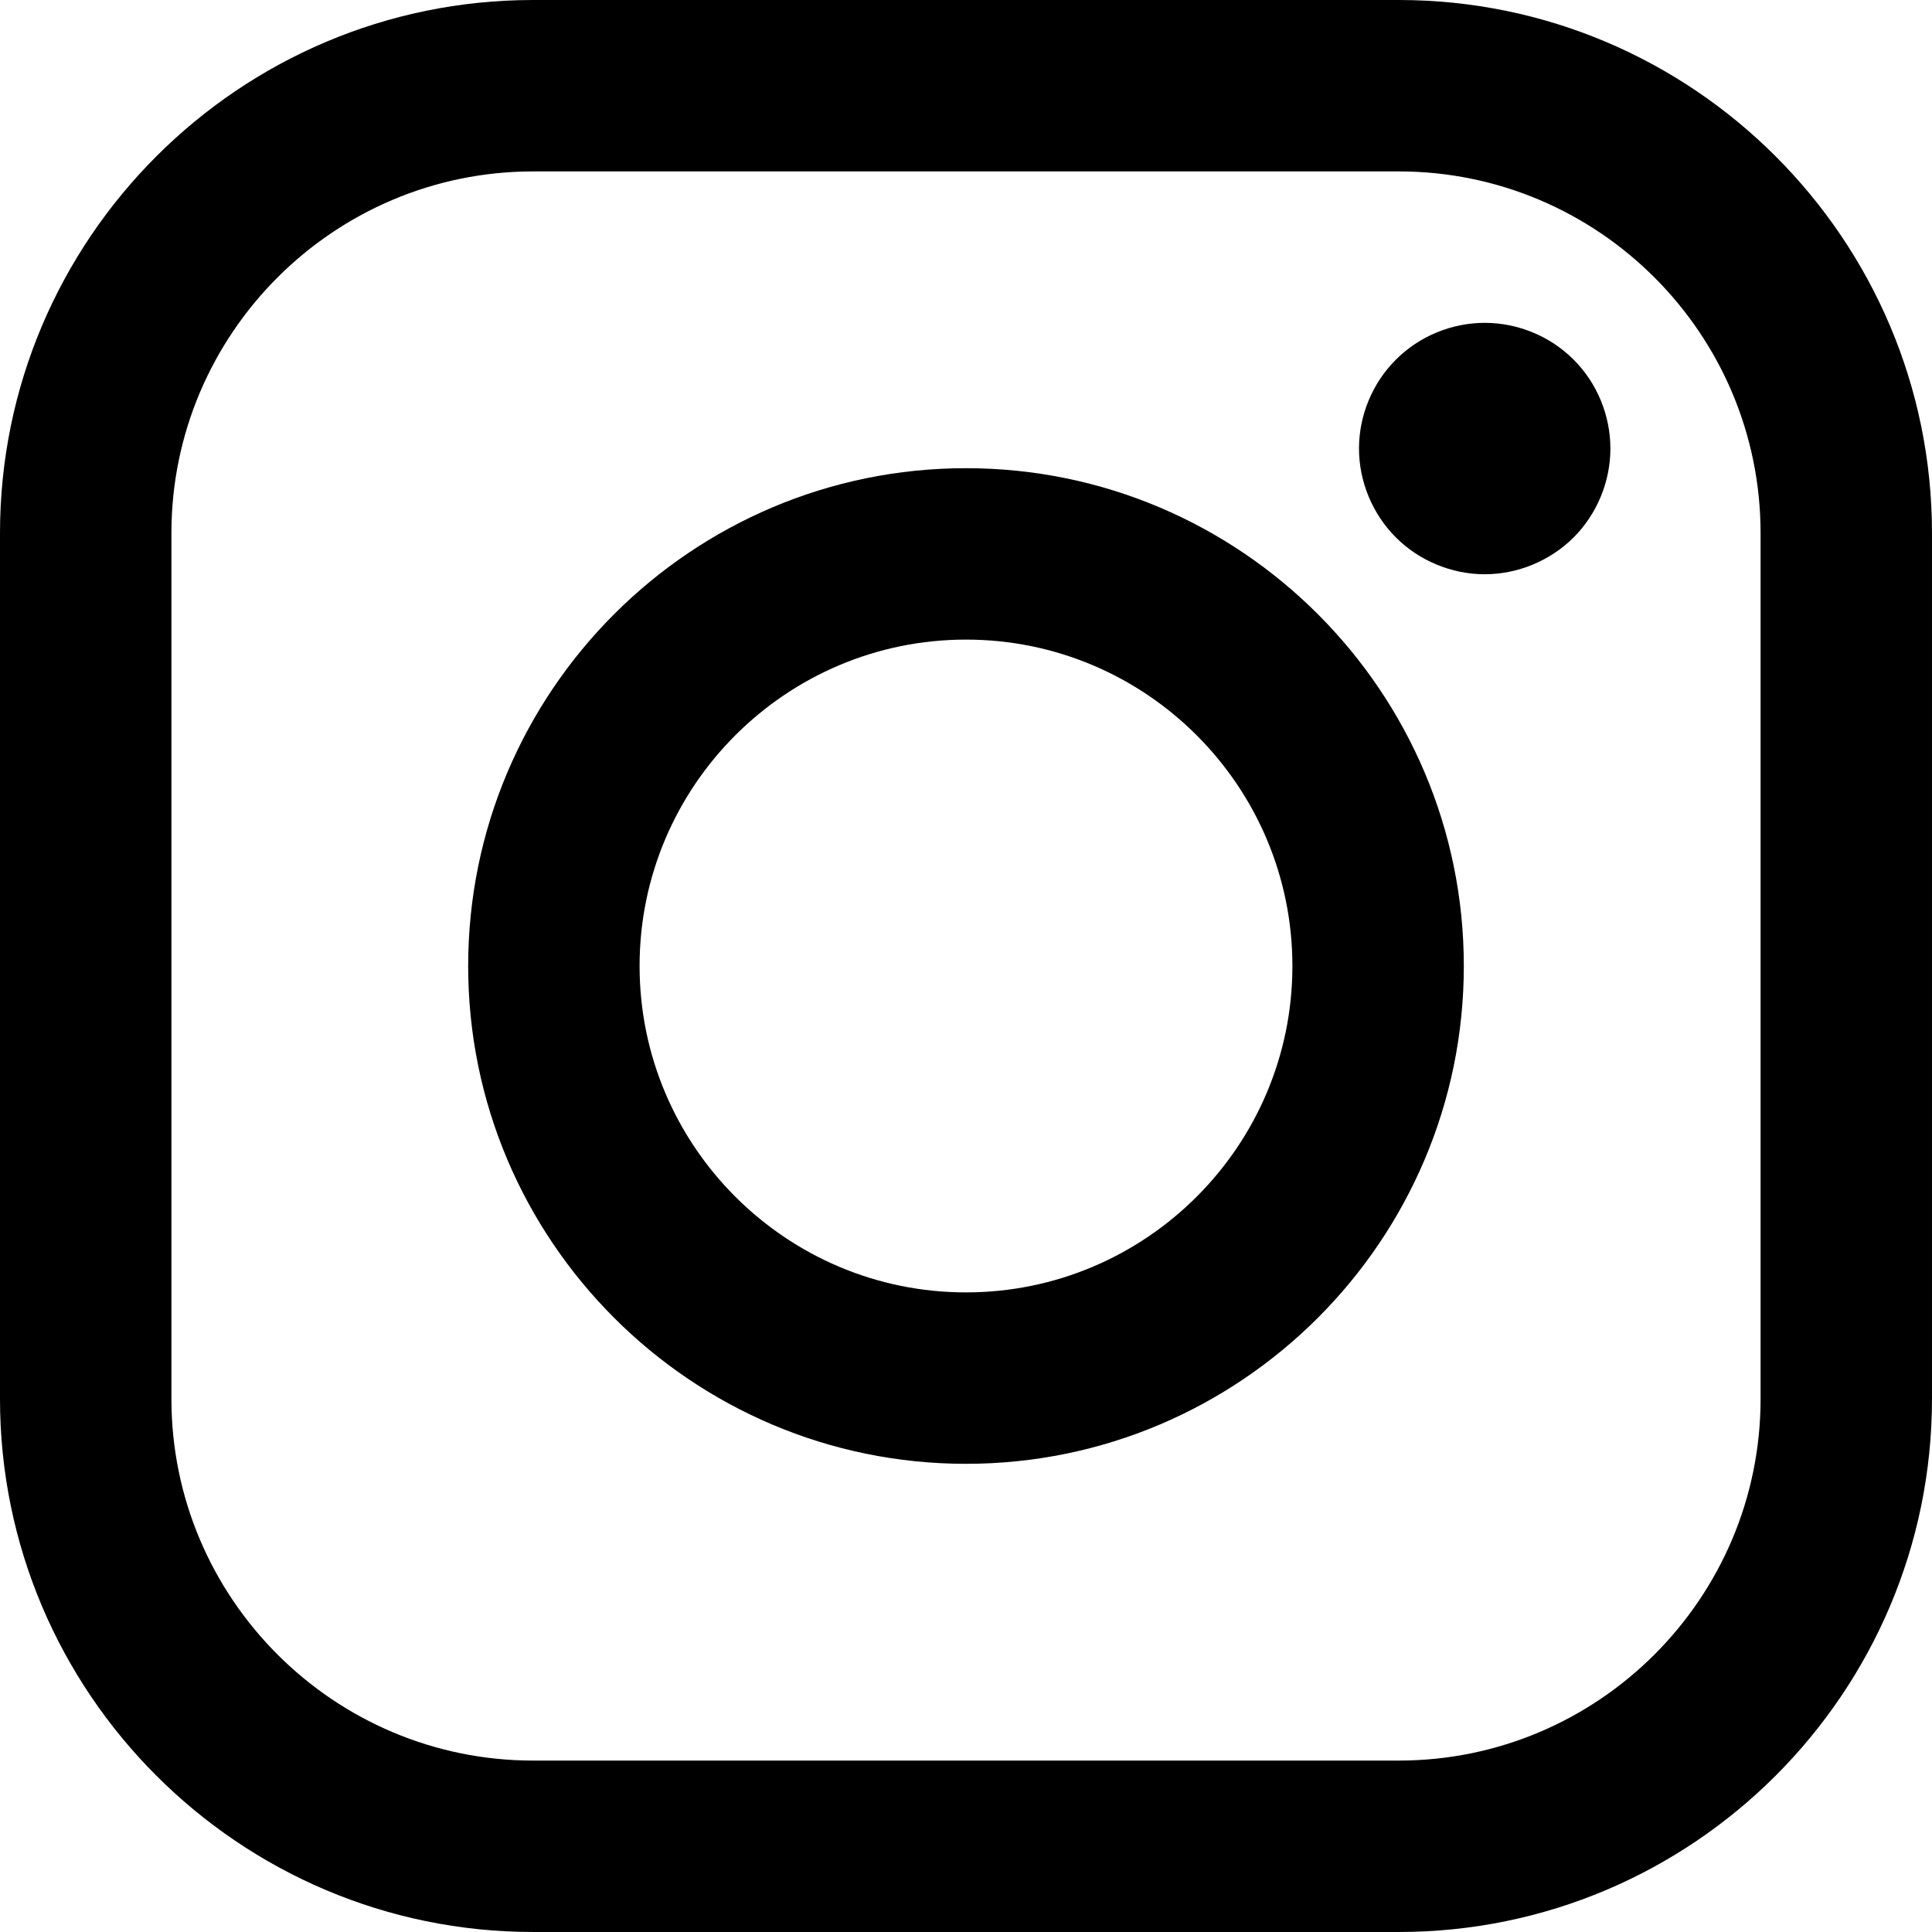
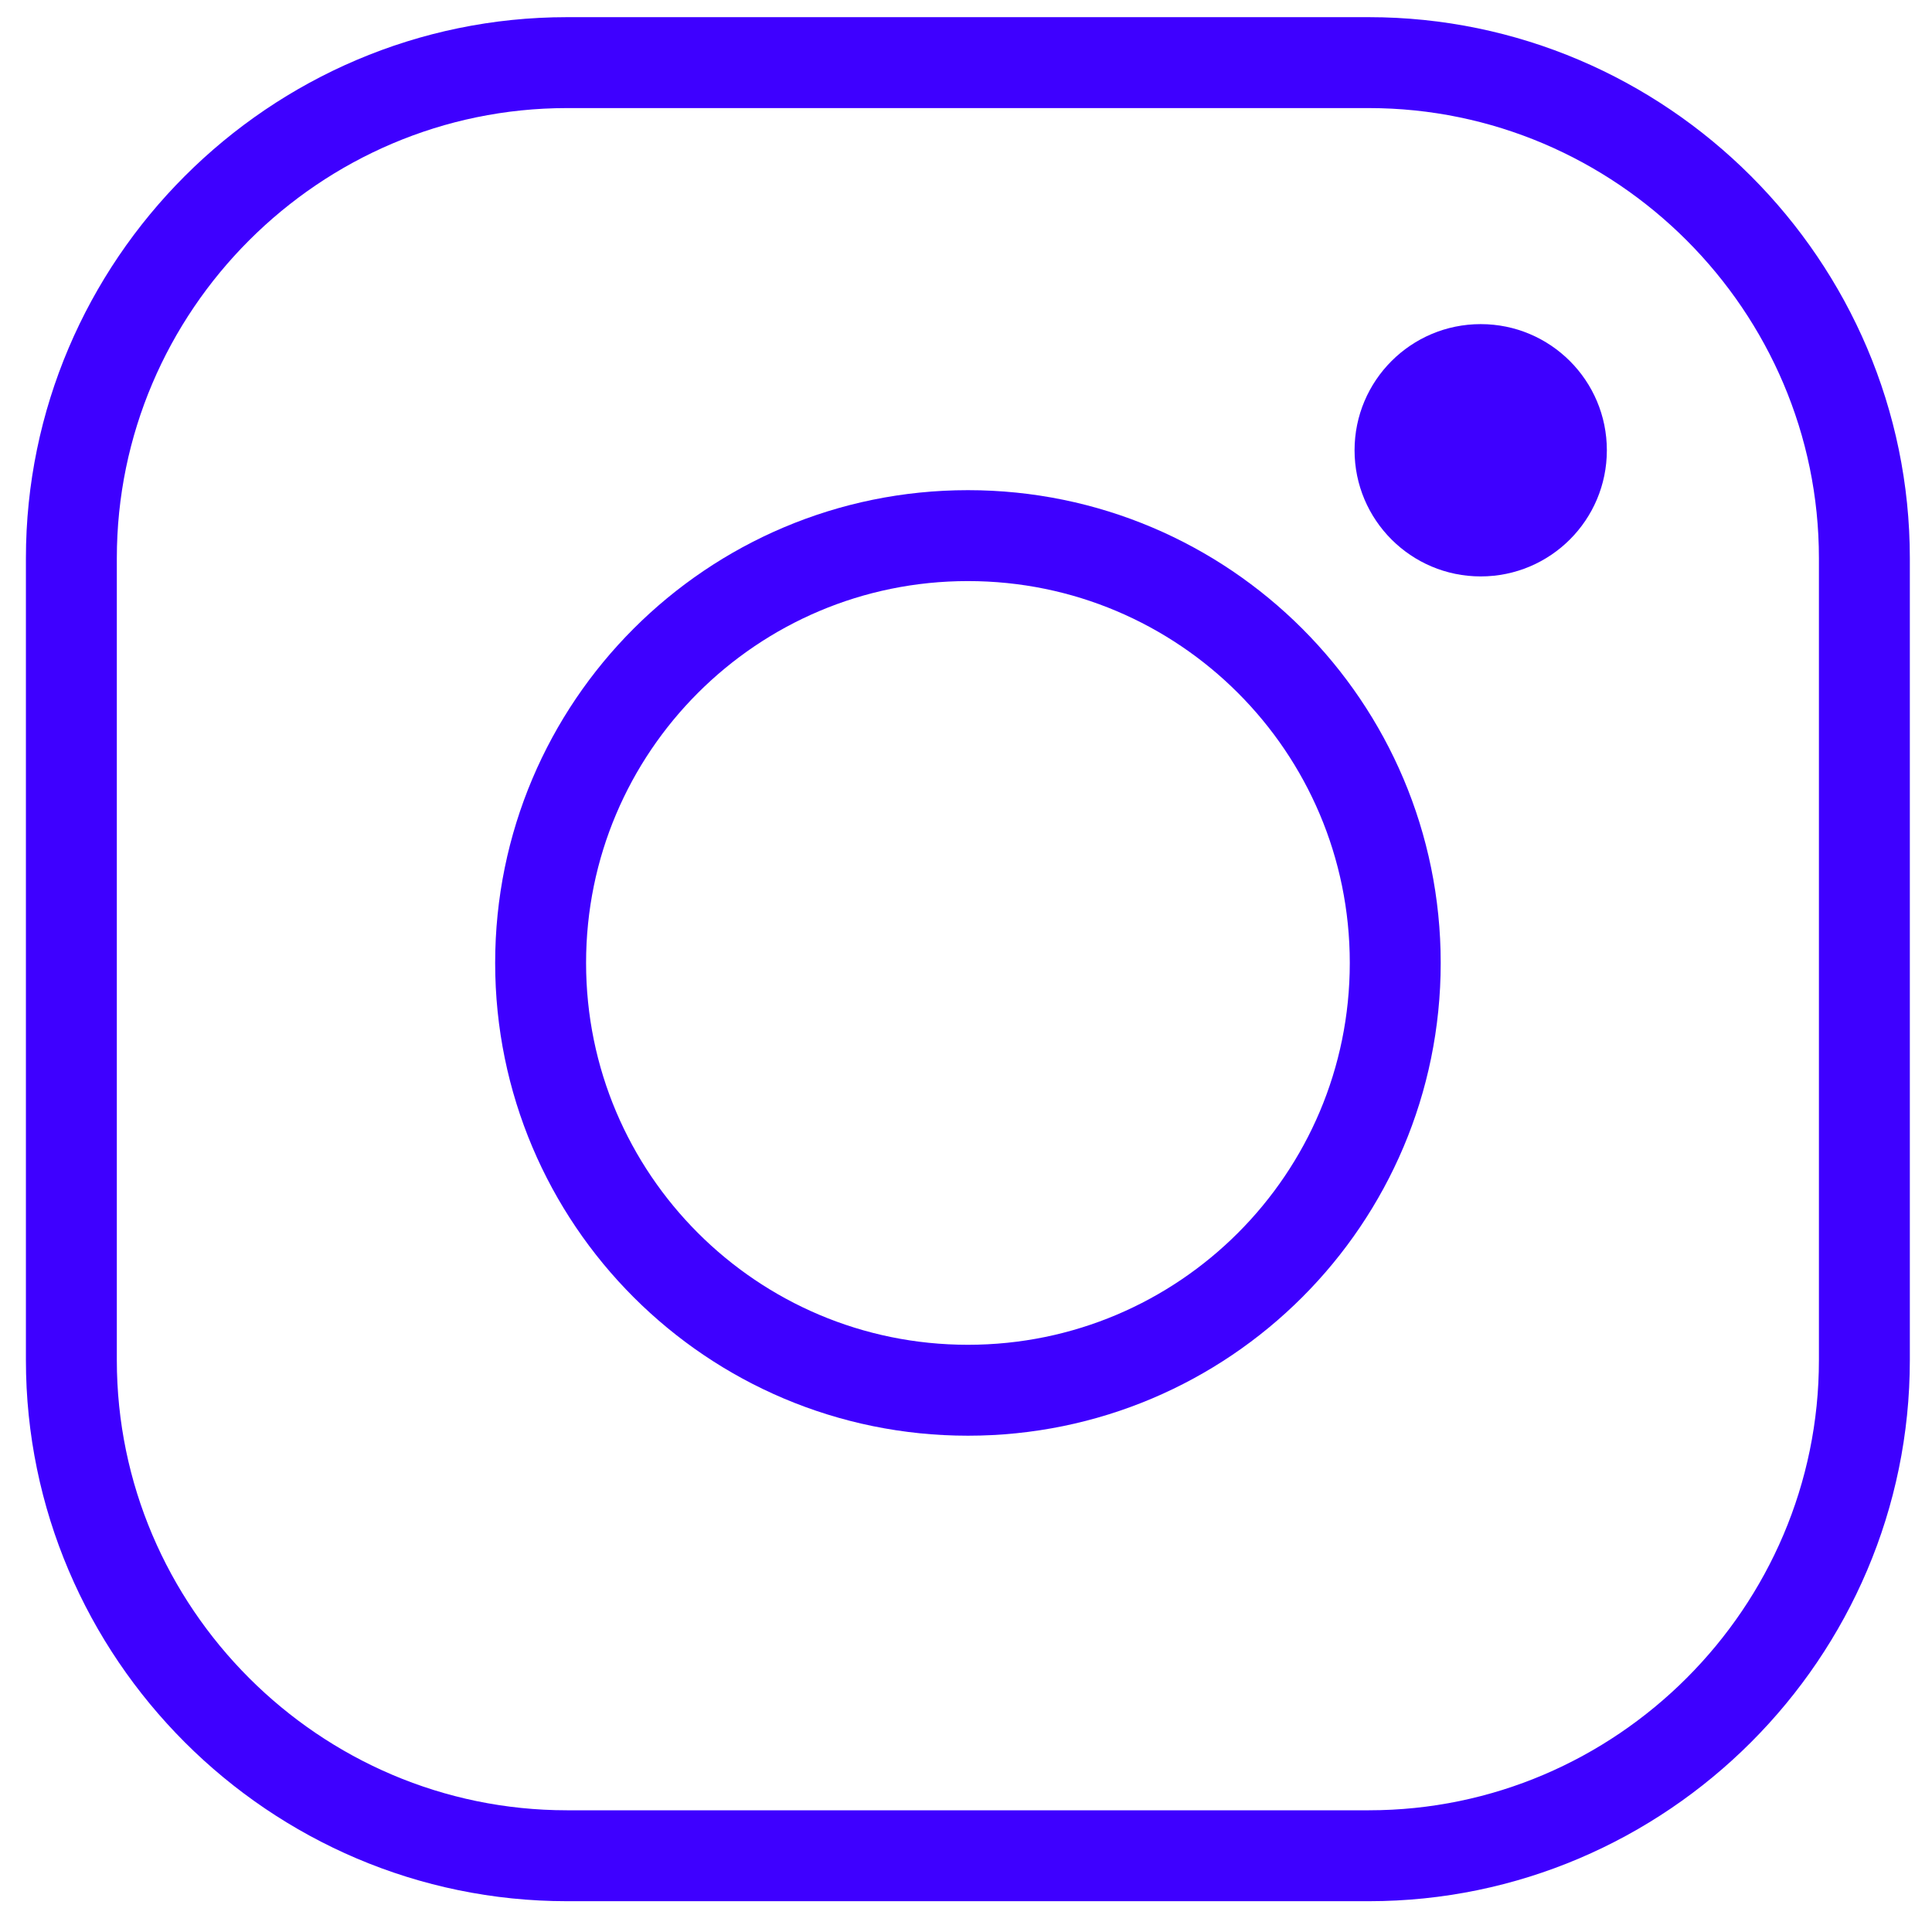
- <svg xmlns="http://www.w3.org/2000/svg" version="1.1" id="Layer_1" x="0px" y="0px" width="169.063px" height="169.063px" viewBox="0 0 169.063 169.063" style="enable-background:new 0 0 169.063 169.063;" xml:space="preserve">
-   <g>
-     <path d="M122.406,0H46.654C20.929,0,0,20.93,0,46.655v75.752c0,25.726,20.929,46.655,46.654,46.655h75.752   c25.727,0,46.656-20.93,46.656-46.655V46.655C169.063,20.93,148.133,0,122.406,0z M154.063,122.407   c0,17.455-14.201,31.655-31.656,31.655H46.654C29.2,154.063,15,139.862,15,122.407V46.655C15,29.201,29.2,15,46.654,15h75.752   c17.455,0,31.656,14.201,31.656,31.655V122.407z" />
-     <path d="M84.531,40.97c-24.021,0-43.563,19.542-43.563,43.563c0,24.02,19.542,43.561,43.563,43.561s43.563-19.541,43.563-43.561   C128.094,60.512,108.552,40.97,84.531,40.97z M84.531,113.093c-15.749,0-28.563-12.812-28.563-28.561   c0-15.75,12.813-28.563,28.563-28.563s28.563,12.813,28.563,28.563C113.094,100.281,100.28,113.093,84.531,113.093z" />
-     <path d="M129.921,28.251c-2.89,0-5.729,1.17-7.77,3.22c-2.051,2.04-3.23,4.88-3.23,7.78c0,2.891,1.18,5.73,3.23,7.78   c2.04,2.04,4.88,3.22,7.77,3.22c2.9,0,5.73-1.18,7.78-3.22c2.05-2.05,3.22-4.89,3.22-7.78c0-2.9-1.17-5.74-3.22-7.78   C135.661,29.421,132.821,28.251,129.921,28.251z" />
-   </g>
-   <g>
- </g>
-   <g>
- </g>
-   <g>
- </g>
-   <g>
- </g>
-   <g>
- </g>
-   <g>
- </g>
-   <g>
- </g>
-   <g>
- </g>
-   <g>
- </g>
-   <g>
- </g>
-   <g>
- </g>
-   <g>
- </g>
-   <g>
- </g>
-   <g>
- </g>
-   <g>
- </g>
+ <svg xmlns="http://www.w3.org/2000/svg" version="1.1" id="Layer_1" x="0px" y="0px" viewBox="0 0 170 170" style="enable-background:new 0 0 170 170;" xml:space="preserve">
+   <style type="text/css">
+ 	.st0{fill:none;stroke:#3E00FF;stroke-width:8;stroke-miterlimit:10;}
+ 	.st1{fill:#3E00FF;}
+ </style>
+   <path class="st0" d="M120.45,163.29H49.89c-23.99,0-43.61-19.63-43.61-43.61V49.12c0-23.99,19.63-43.61,43.61-43.61h70.55  c23.99,0,43.61,19.63,43.61,43.61v70.55C164.06,143.66,144.43,163.29,120.45,163.29z" />
+   <circle class="st0" cx="85.17" cy="84.73" r="37.6" />
+   <circle class="st1" cx="130.29" cy="39.62" r="11.1" />
</svg>
